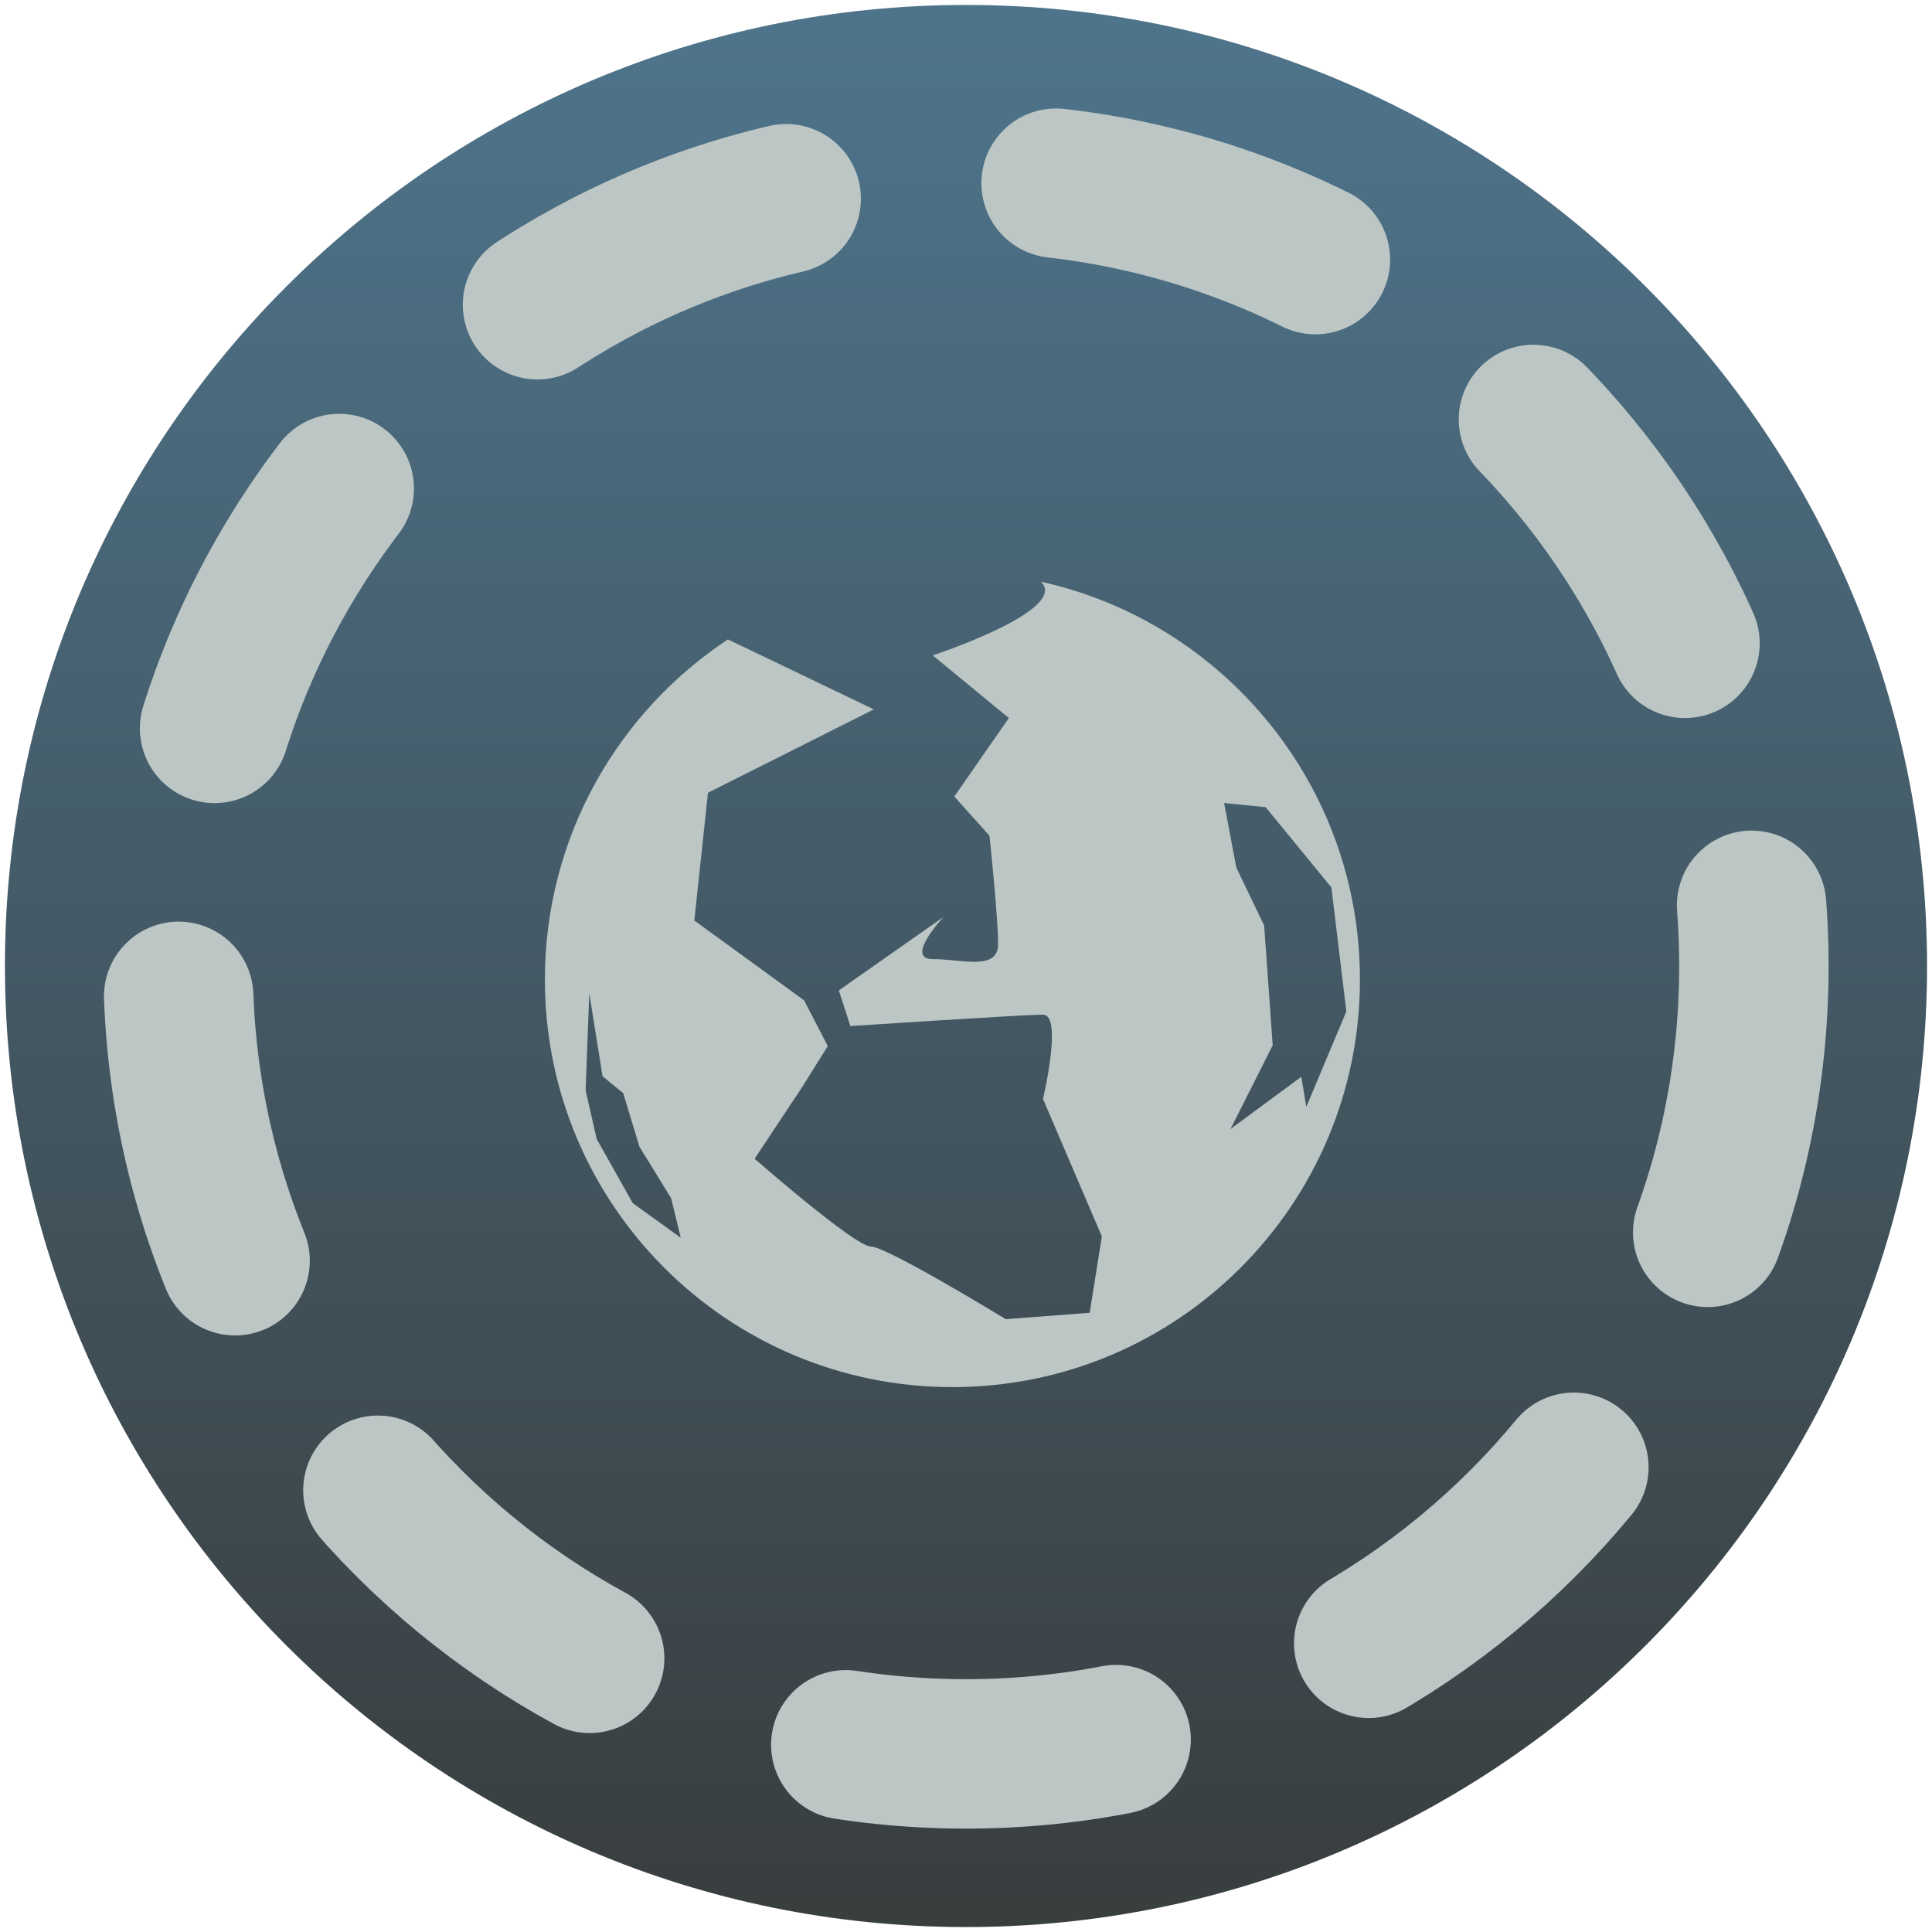
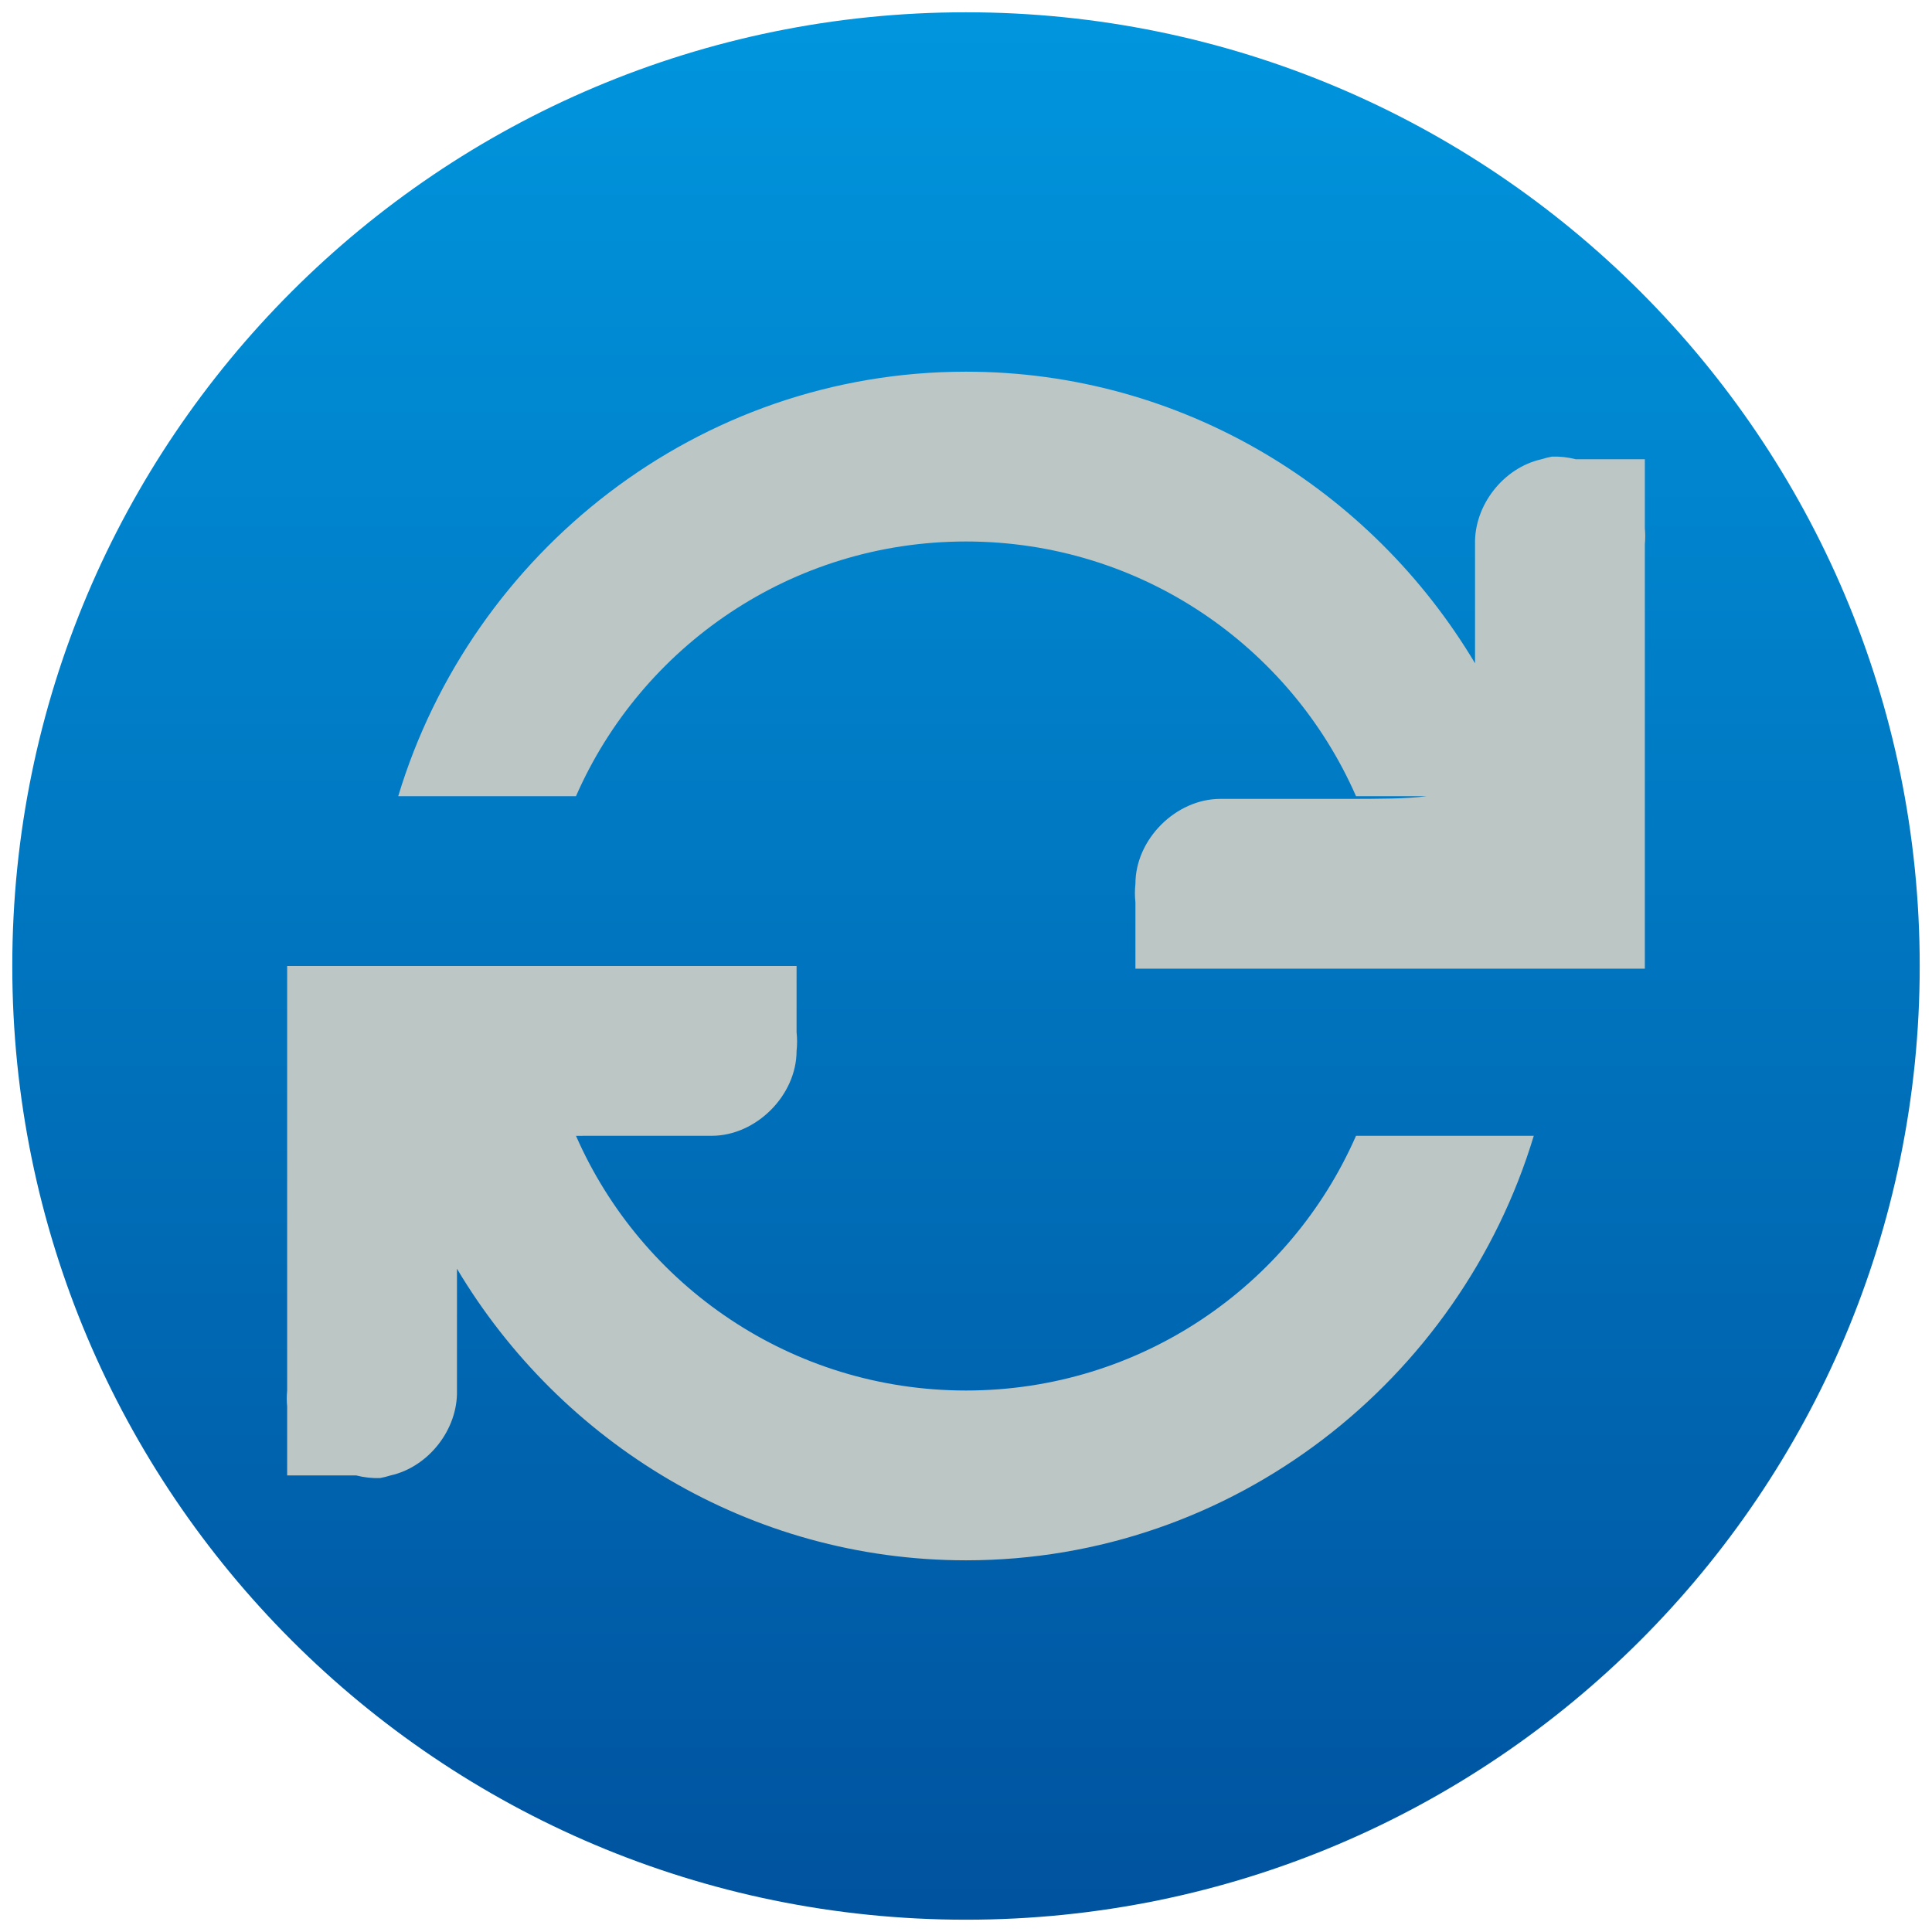
- <svg xmlns="http://www.w3.org/2000/svg" xmlns:xlink="http://www.w3.org/1999/xlink" width="128px" height="128px" viewBox="0 0 128 128" version="1.1" id="svg2">
-   <description id="description6">Created with Sketch.</description>
+ <svg xmlns="http://www.w3.org/2000/svg" width="128px" height="128px" viewBox="0 0 128 128" version="1.1" id="svg2">
  <defs id="defs8">
-     <linearGradient id="linearGradient3947">
-       <stop style="stop-color:#4e748b;stop-opacity:1;" offset="0" id="stop3949" />
-       <stop style="stop-color:#393e3f;stop-opacity:1;" offset="1" id="stop3951" />
+     <linearGradient id="linearGradient4153" x1="0" y1="0" y2="1" x2="0">
+       <stop style="stop-color:#0095dd;stop-opacity:1" offset="0" id="stop3763" />
+       <stop style="stop-color:#00539f;stop-opacity:1" offset="1" id="stop3765" />
    </linearGradient>
-     <linearGradient id="linearGradient3761">
-       <stop style="stop-color:#4e748b;stop-opacity:1;" offset="0" id="stop3763" />
-       <stop style="stop-color:#393e3f;stop-opacity:1;" offset="1" id="stop3765" />
-     </linearGradient>
-     <linearGradient href="#linearGradient3761" id="linearGradient3767" x1="129.669" y1="65.898" x2="129.669" y2="188.598" gradientUnits="userSpaceOnUse" />
-     <linearGradient xlink:href="#linearGradient3947" id="linearGradient3953" x1="119.345" y1="65.168" x2="119.345" y2="177.085" gradientUnits="userSpaceOnUse" />
  </defs>
-   <path style="fill:url(#linearGradient3767);fill-opacity:1;fill-rule:evenodd;stroke:none" id="path2991" d="m 192.542,128.271 a 63.186,63.186 0 1 1 -126.373,0 63.186,63.186 0 1 1 126.373,0 z" transform="translate(-65.35593,-64.27118)" />
-   <path style="fill:url(#linearGradient3953);fill-rule:evenodd;stroke:none;stroke-width:1px;stroke-linecap:butt;stroke-linejoin:miter;stroke-opacity:1;fill-opacity:1.0" id="path3177" d="m 176.271,121.22 a 57.22,57.22 0 1 1 -114.441,0 57.22,57.22 0 1 1 114.441,0 z" transform="matrix(1.112759,0,0,1.112759,-68.47488,-70.889)" />
+   <circle style="fill:url(#linearGradient4153);fill-opacity:1;fill-rule:evenodd;stroke:none" id="path2991" cx="129.356" cy="128.271" r="63.186" transform="translate(-65.35593,-64.27118)" />
  <g id="Page-1" transform="matrix(0.9,0,0,0.9,6.4,6.4)" style="fill:none;stroke:none">
    <g id="remote" transform="translate(6,6)">
-       <circle id="Oval-2" cx="58" cy="58" r="58" d="M 116,58 C 116,90.033 90.033,116 58,116 25.967,116 0,90.033 0,58 0,25.967 25.967,0 58,0 c 32.033,0 58,25.967 58,58 z" style="stroke:#bcc6c5;stroke-width:11;stroke-linecap:round;stroke-dasharray:20, 20" />
-       <path d="M 63.511,29.709 C 76.949,32.682 87,44.667 87,59 87,75.569 73.569,89 57,89 40.431,89 27,75.569 27,59 27,48.538 32.355,39.327 40.474,33.958 L 51.214,39.109 39.006,45.247 38,54.65 l 8.081,5.878 1.743,3.367 -1.901,3.045 -3.485,5.248 c 0,0 7.382,6.461 8.555,6.461 1.173,0 9.934,5.35 9.934,5.35 L 67.105,83.528 68,77.909 63.667,67.783 c 0,0 1.481,-6.201 0,-6.201 -1.481,0 -14.18,0.842 -14.18,0.842 l -0.848,-2.628 7.708,-5.406 c 0,0 -2.907,3.1 -0.792,3.1 2.115,0 4.808,0.896 4.808,-1.102 0,-1.998 -0.634,-7.978 -0.634,-7.978 l -2.59,-2.888 4.016,-5.776 -5.6,-4.612 c 0,0 10.123,-3.337 7.956,-5.426 l 0,0 z m 14.387,21.043 2.049,4.258 0.631,8.826 L 77.473,70 82.682,66.156 83.052,68.37 86,61.344 84.896,52.211 80.058,46.308 77,46 77.898,50.751 z M 30,67.155 30.814,70.737 33.472,75.46 37,78 36.293,75.094 33.96,71.304 32.765,67.357 31.244,66.114 30.268,60 30,67.155 z" id="Oval-6" style="fill:#bcc6c5" />
+       <g id="g4596" transform="matrix(1.111111,0,0,1.111111,-64.78719,36.45574)">
+         <g transform="translate(-501.0002,-381)" style="display:inline" id="layer9" />
+         <g transform="translate(-501.0002,-381)" style="display:inline" id="layer10" />
+         <g transform="translate(-501.0002,-381)" id="layer11" />
+         <g transform="translate(-501.0002,-381)" style="display:inline" id="layer13" />
+         <g transform="translate(-501.0002,-381)" id="layer14" />
+         <g transform="translate(-501.0002,-381)" style="display:inline" id="g71291" />
+         <g transform="translate(-501.0002,-381)" style="display:inline" id="g4953" />
+         <g transform="translate(-501.0002,-381)" style="display:inline" id="layer12" />
+       </g>
    </g>
  </g>
+   <path id="path4597-1" d="m 64,24.625 c -17.737,0 -32.735,11.957 -37.617,28.125 l 11.777,0 c 4.35,-9.928 14.277,-16.875 25.84,-16.875 11.563,0 21.489,6.947 25.84,16.875 l 4.678,0 c -1.284,0.172 -3.064,0.178 -5.582,0.178 l -8.086,0 c -2.945,2.82e-4 -5.625,2.68 -5.625,5.625 -0.045,0.408 -0.045,0.822 0,1.23 l 0,4.395 33.75,0 0,-5.625 0,-22.5 c 0.034,-0.35 0.034,-0.704 0,-1.055 l 0,-4.57 -4.57,0 c -0.515,-0.133 -1.05,-0.193 -1.582,-0.176 -0.238,0.045 -0.473,0.102 -0.703,0.176 -2.515,0.563 -4.457,3.048 -4.395,5.625 l 0,7.891 C 90.859,32.426 78.325,24.625 64,24.625 Z m -44.975,39.375 0,5.625 0,22.5 c -0.034,0.35 -0.034,0.704 0,1.055 l 0,4.57 4.57,0 c 0.515,0.133 1.05,0.193 1.582,0.176 0.238,-0.045 0.473,-0.102 0.703,-0.176 2.515,-0.563 4.457,-3.048 4.395,-5.625 l 0,-8.068 c 6.866,11.517 19.4,19.318 33.725,19.318 17.737,0 32.735,-11.957 37.617,-28.125 l -11.777,0 c -4.35,9.928 -14.277,16.875 -25.84,16.875 -11.561,0 -21.487,-6.945 -25.838,-16.871 0.316,-4.3e-4 0.561,-0.004 0.902,-0.004 l 8.086,0 c 2.945,-2.82e-4 5.625,-2.68 5.625,-5.625 0.045,-0.408 0.045,-0.822 0,-1.23 l 0,-4.395 -33.75,0 z" style="fill:#bcc6c5;stroke:none" />
</svg>
